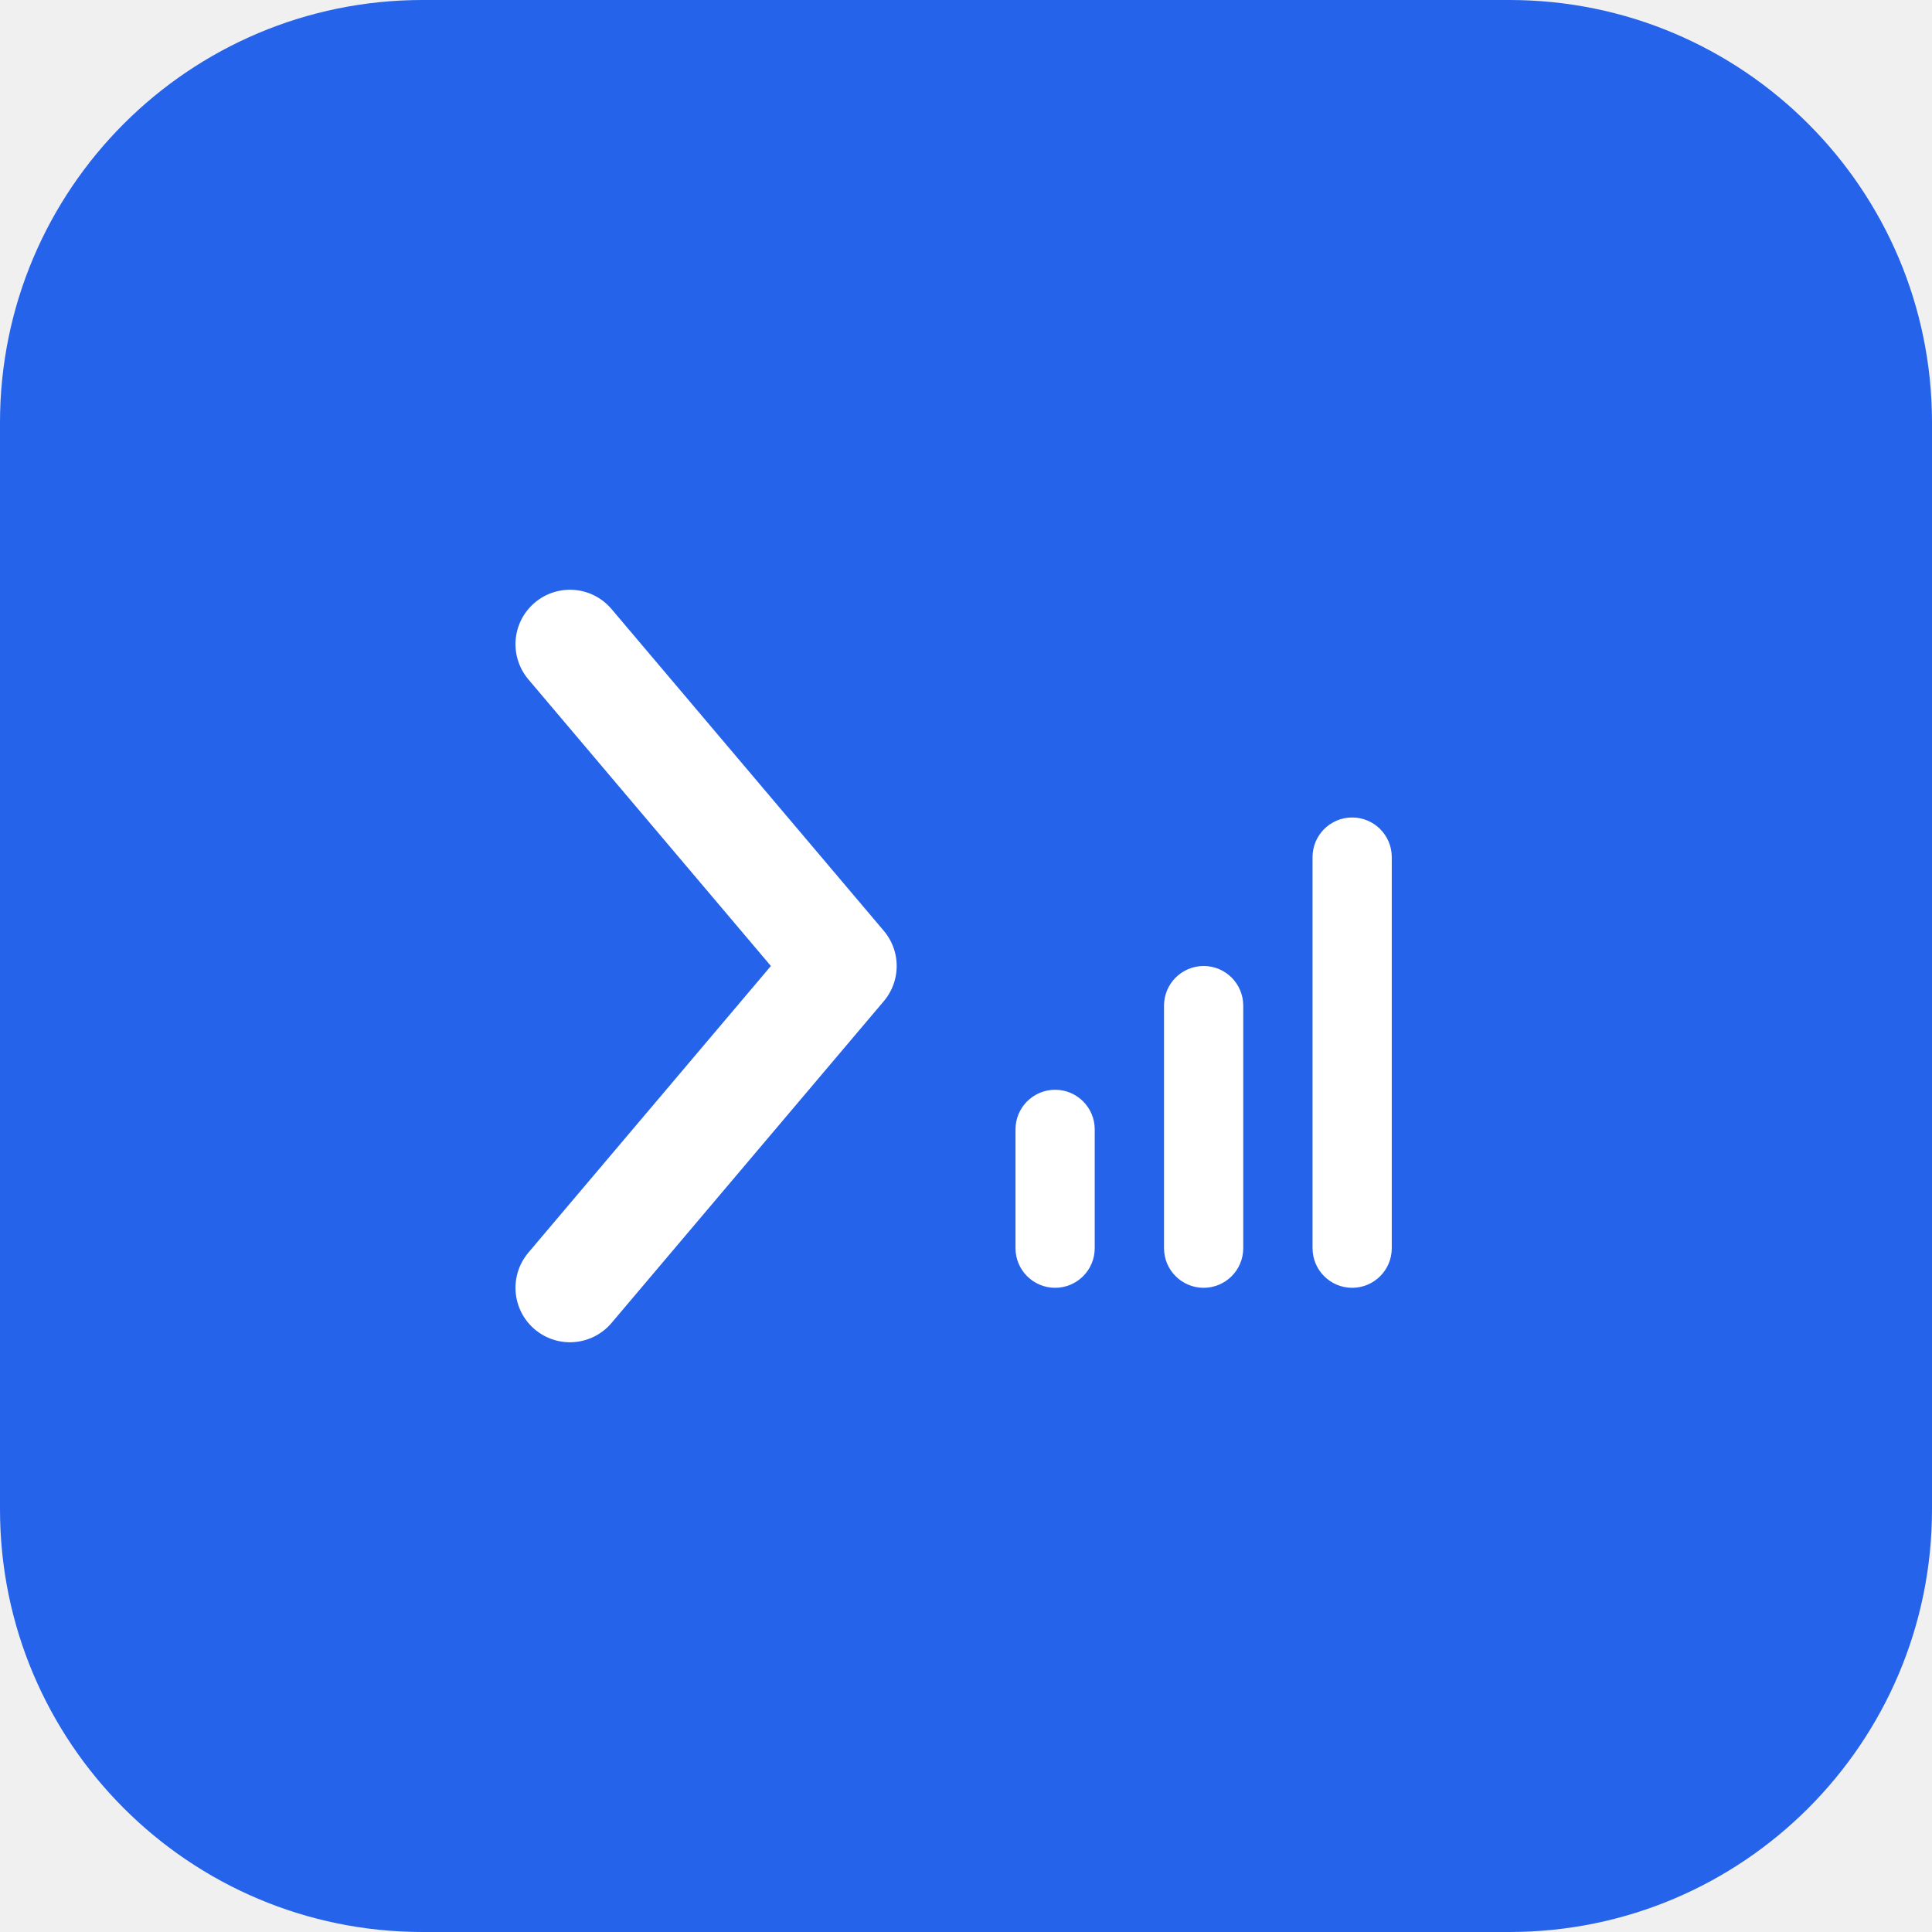
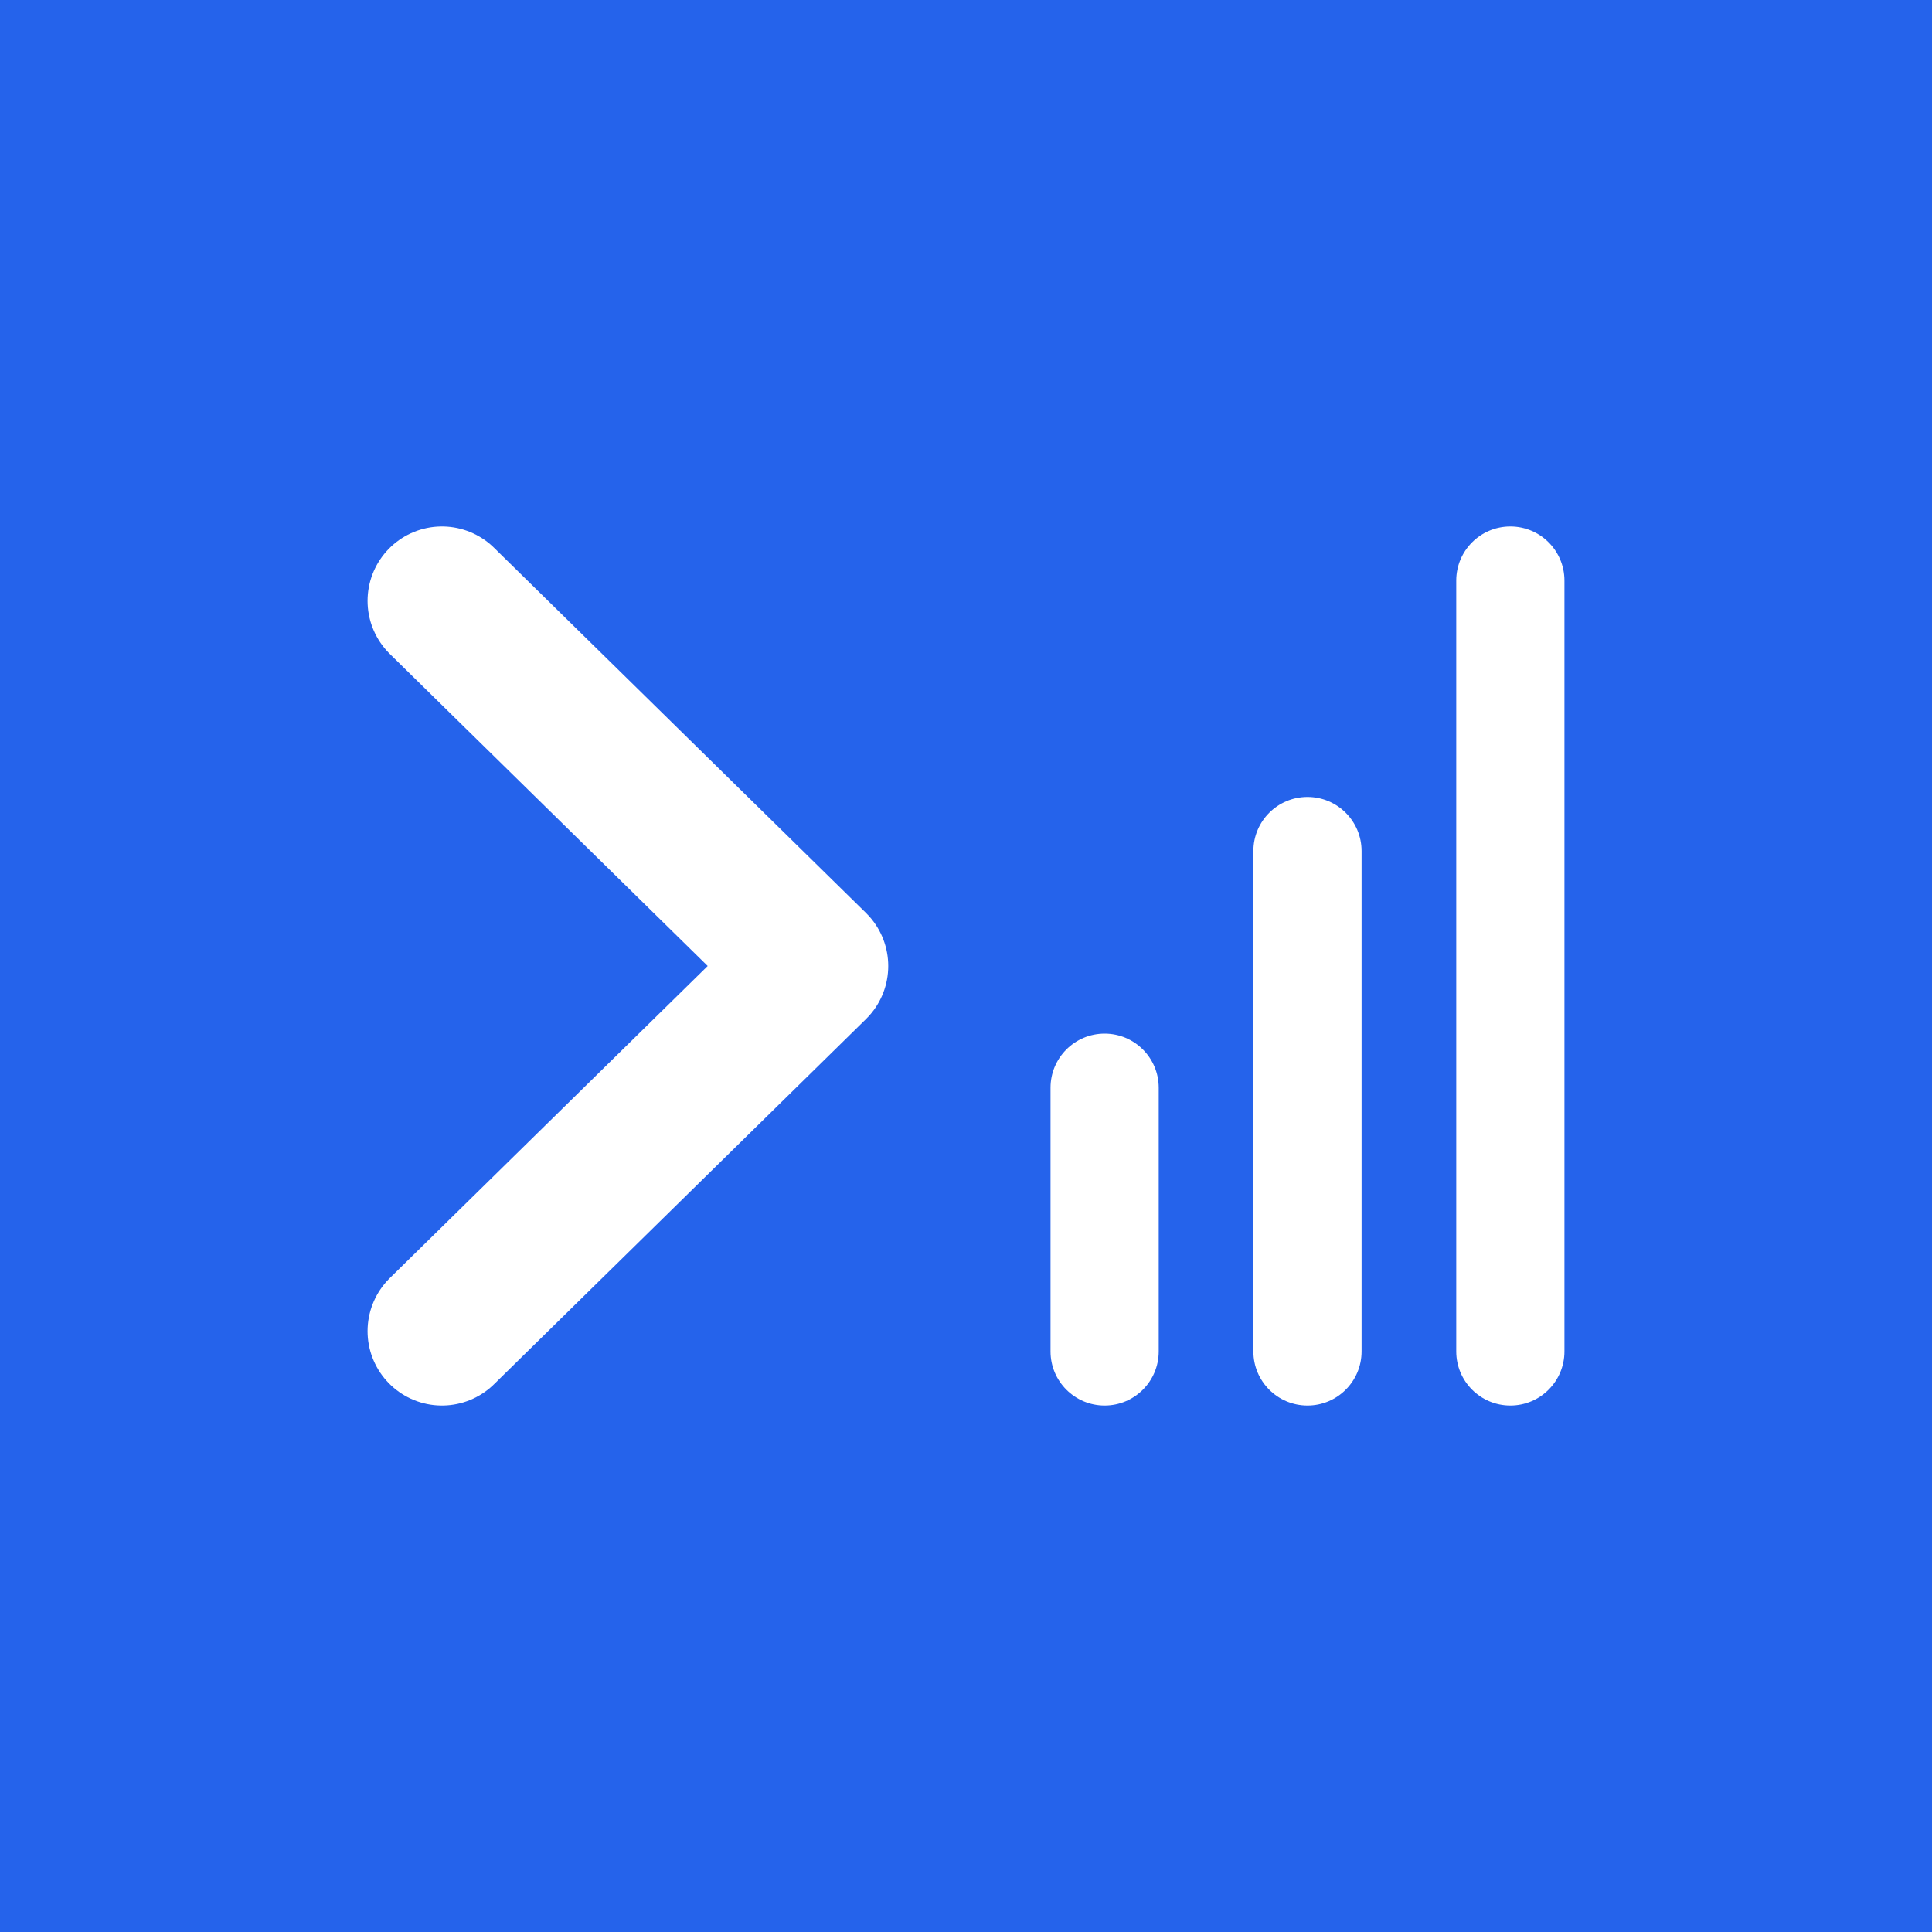
<svg xmlns="http://www.w3.org/2000/svg" viewBox="0 0 64 64" width="64" height="64" role="img" aria-label="Dashies">
-   <rect width="64" height="64" rx="14" fill="#2563eb" />
-   <g transform="translate(32 32) scale(0.82) translate(-32 -32)">
-     <polyline points="16,19 27,32 16,45" fill="none" stroke="#ffffff" stroke-width="4.4" stroke-linecap="round" stroke-linejoin="round" />
-     <rect x="34" y="37" width="3.2" height="8" rx="1.6" fill="#ffffff" />
-     <rect x="40" y="32" width="3.2" height="13" rx="1.6" fill="#ffffff" />
-     <rect x="46" y="26" width="3.2" height="19" rx="1.6" fill="#ffffff" />
+   <rect width="64" height="64" fill="#2563eb" />
+   <g transform="translate(32 32) scale(1.12) translate(-31.5 -32)">
+     <polyline points="16,21.2 27,32 16,42.8" fill="none" stroke="#ffffff" stroke-width="4.4" stroke-linecap="round" stroke-linejoin="round" />
+     <rect x="34" y="34" width="3.2" height="11" rx="1.6" fill="#ffffff" />
+     <rect x="40" y="27" width="3.2" height="18" rx="1.6" fill="#ffffff" />
+     <rect x="46" y="19" width="3.2" height="26" rx="1.6" fill="#ffffff" />
  </g>
</svg>
